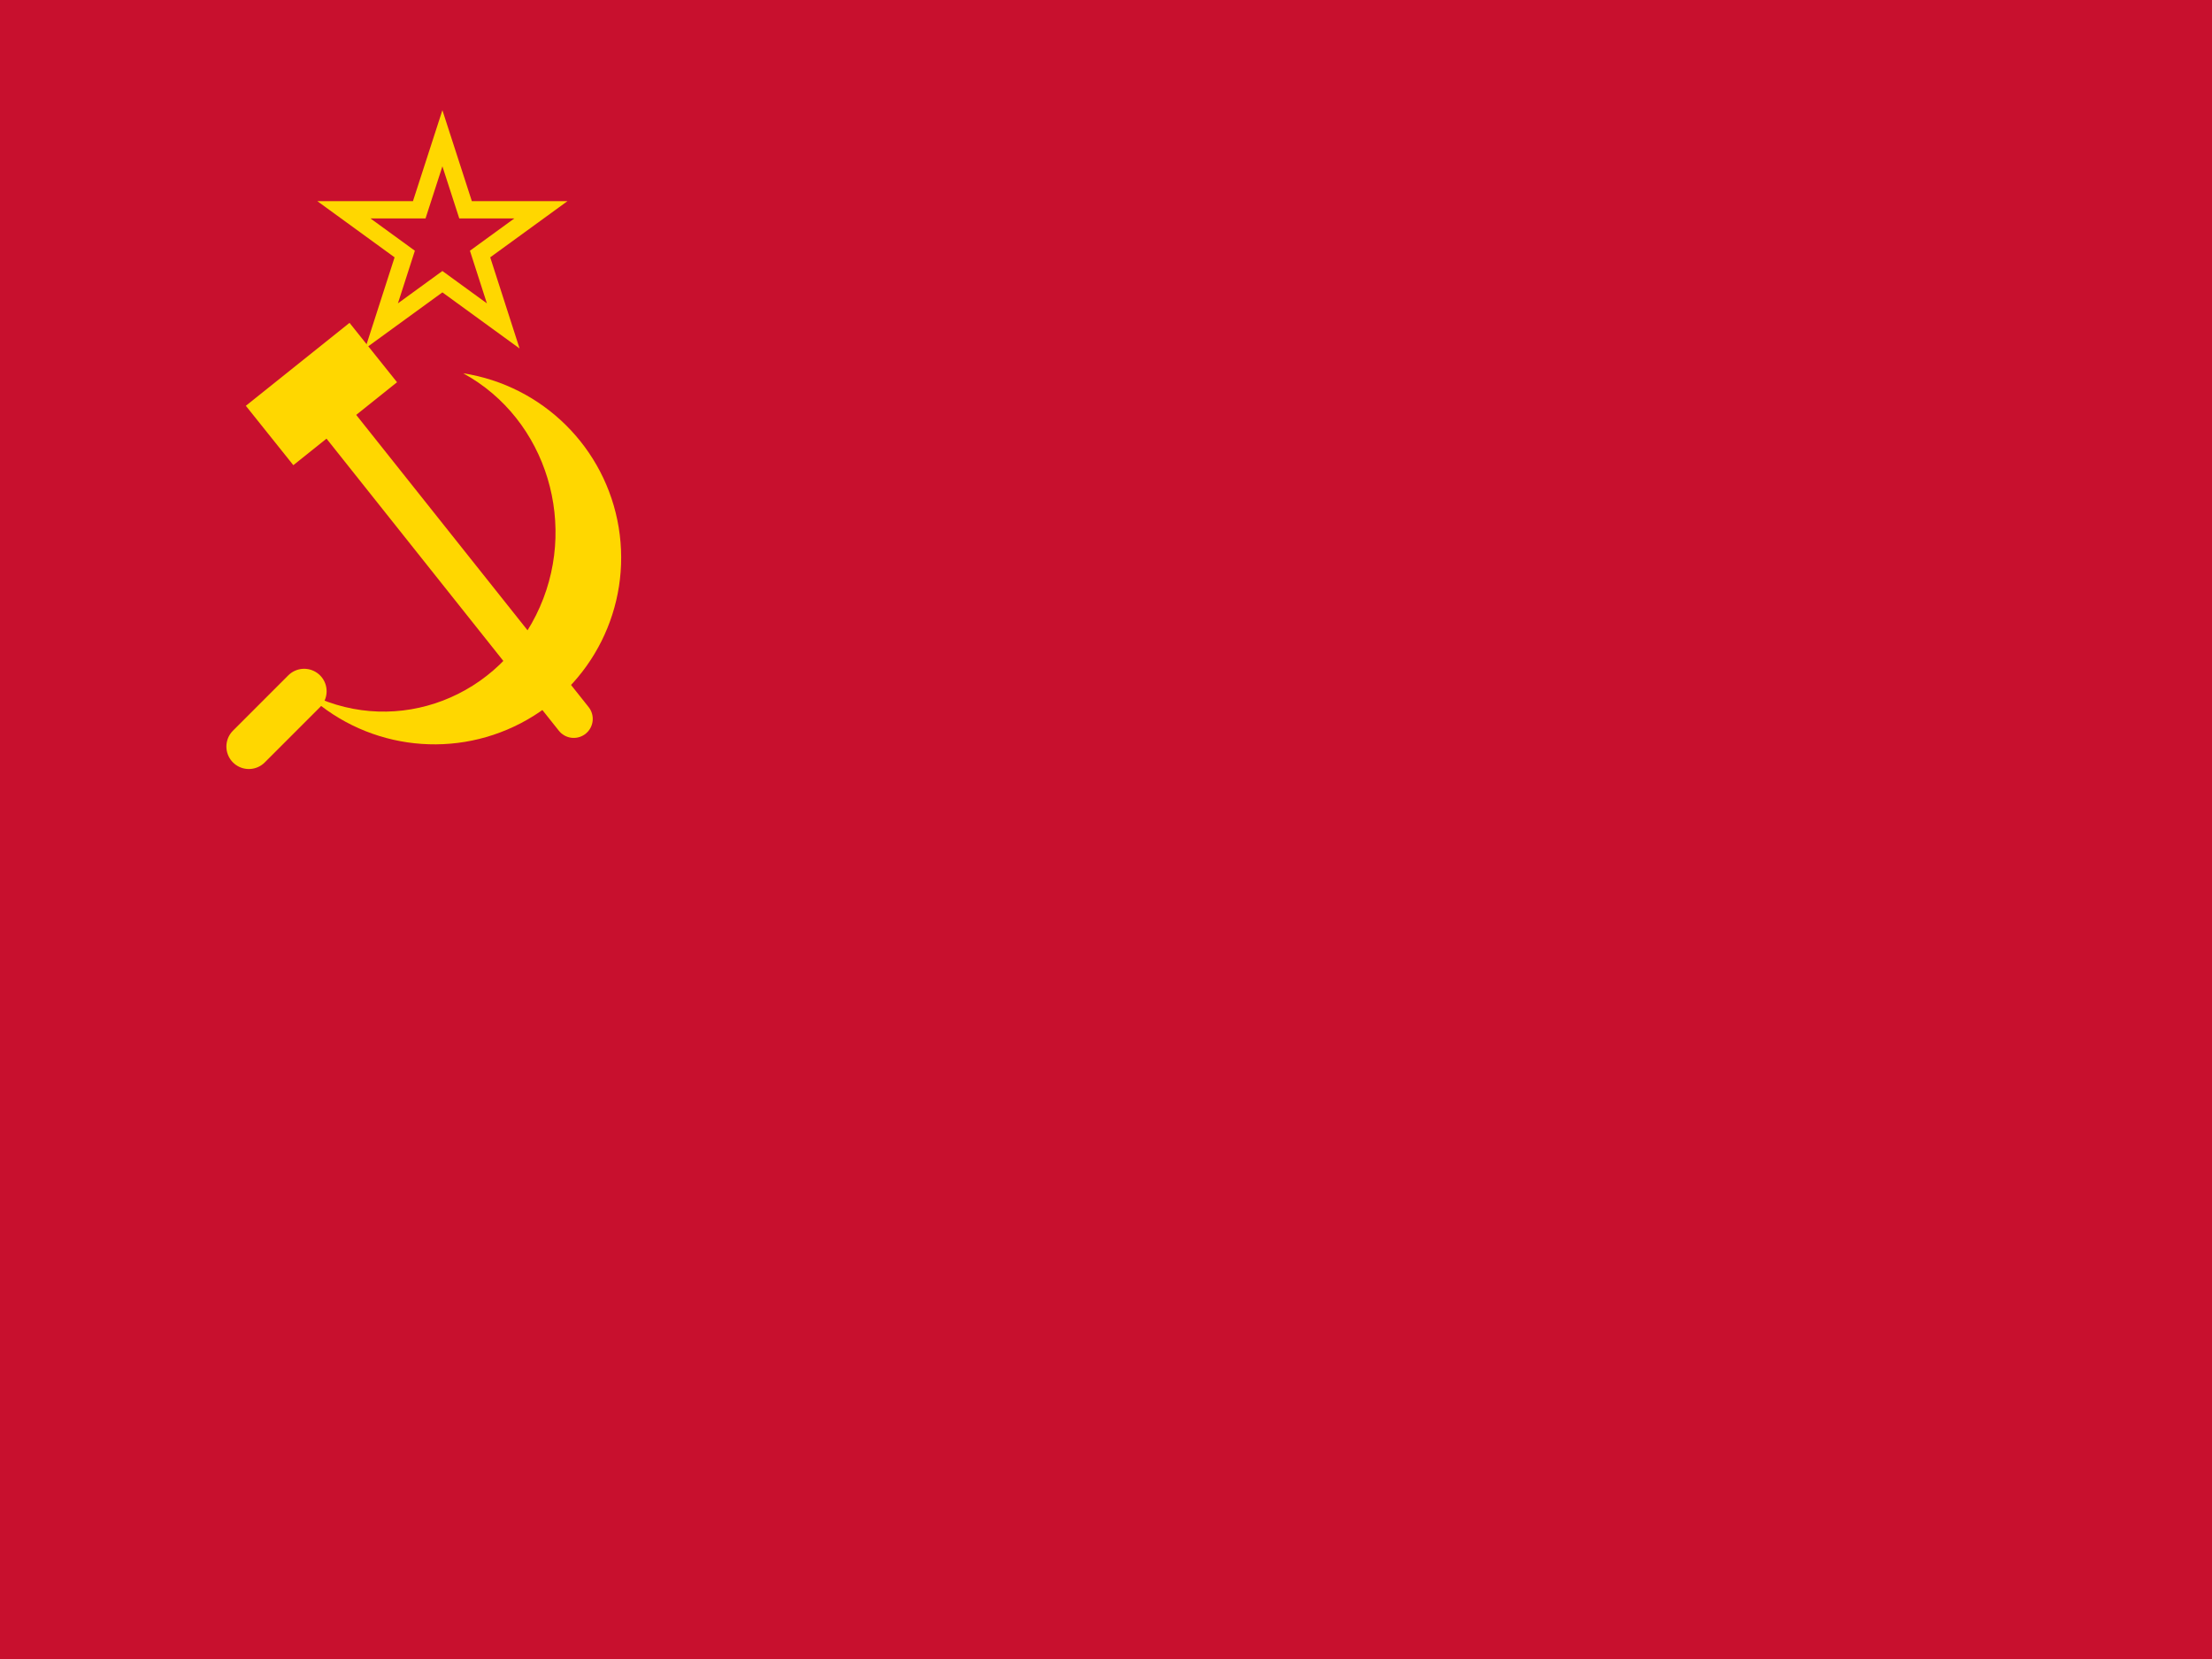
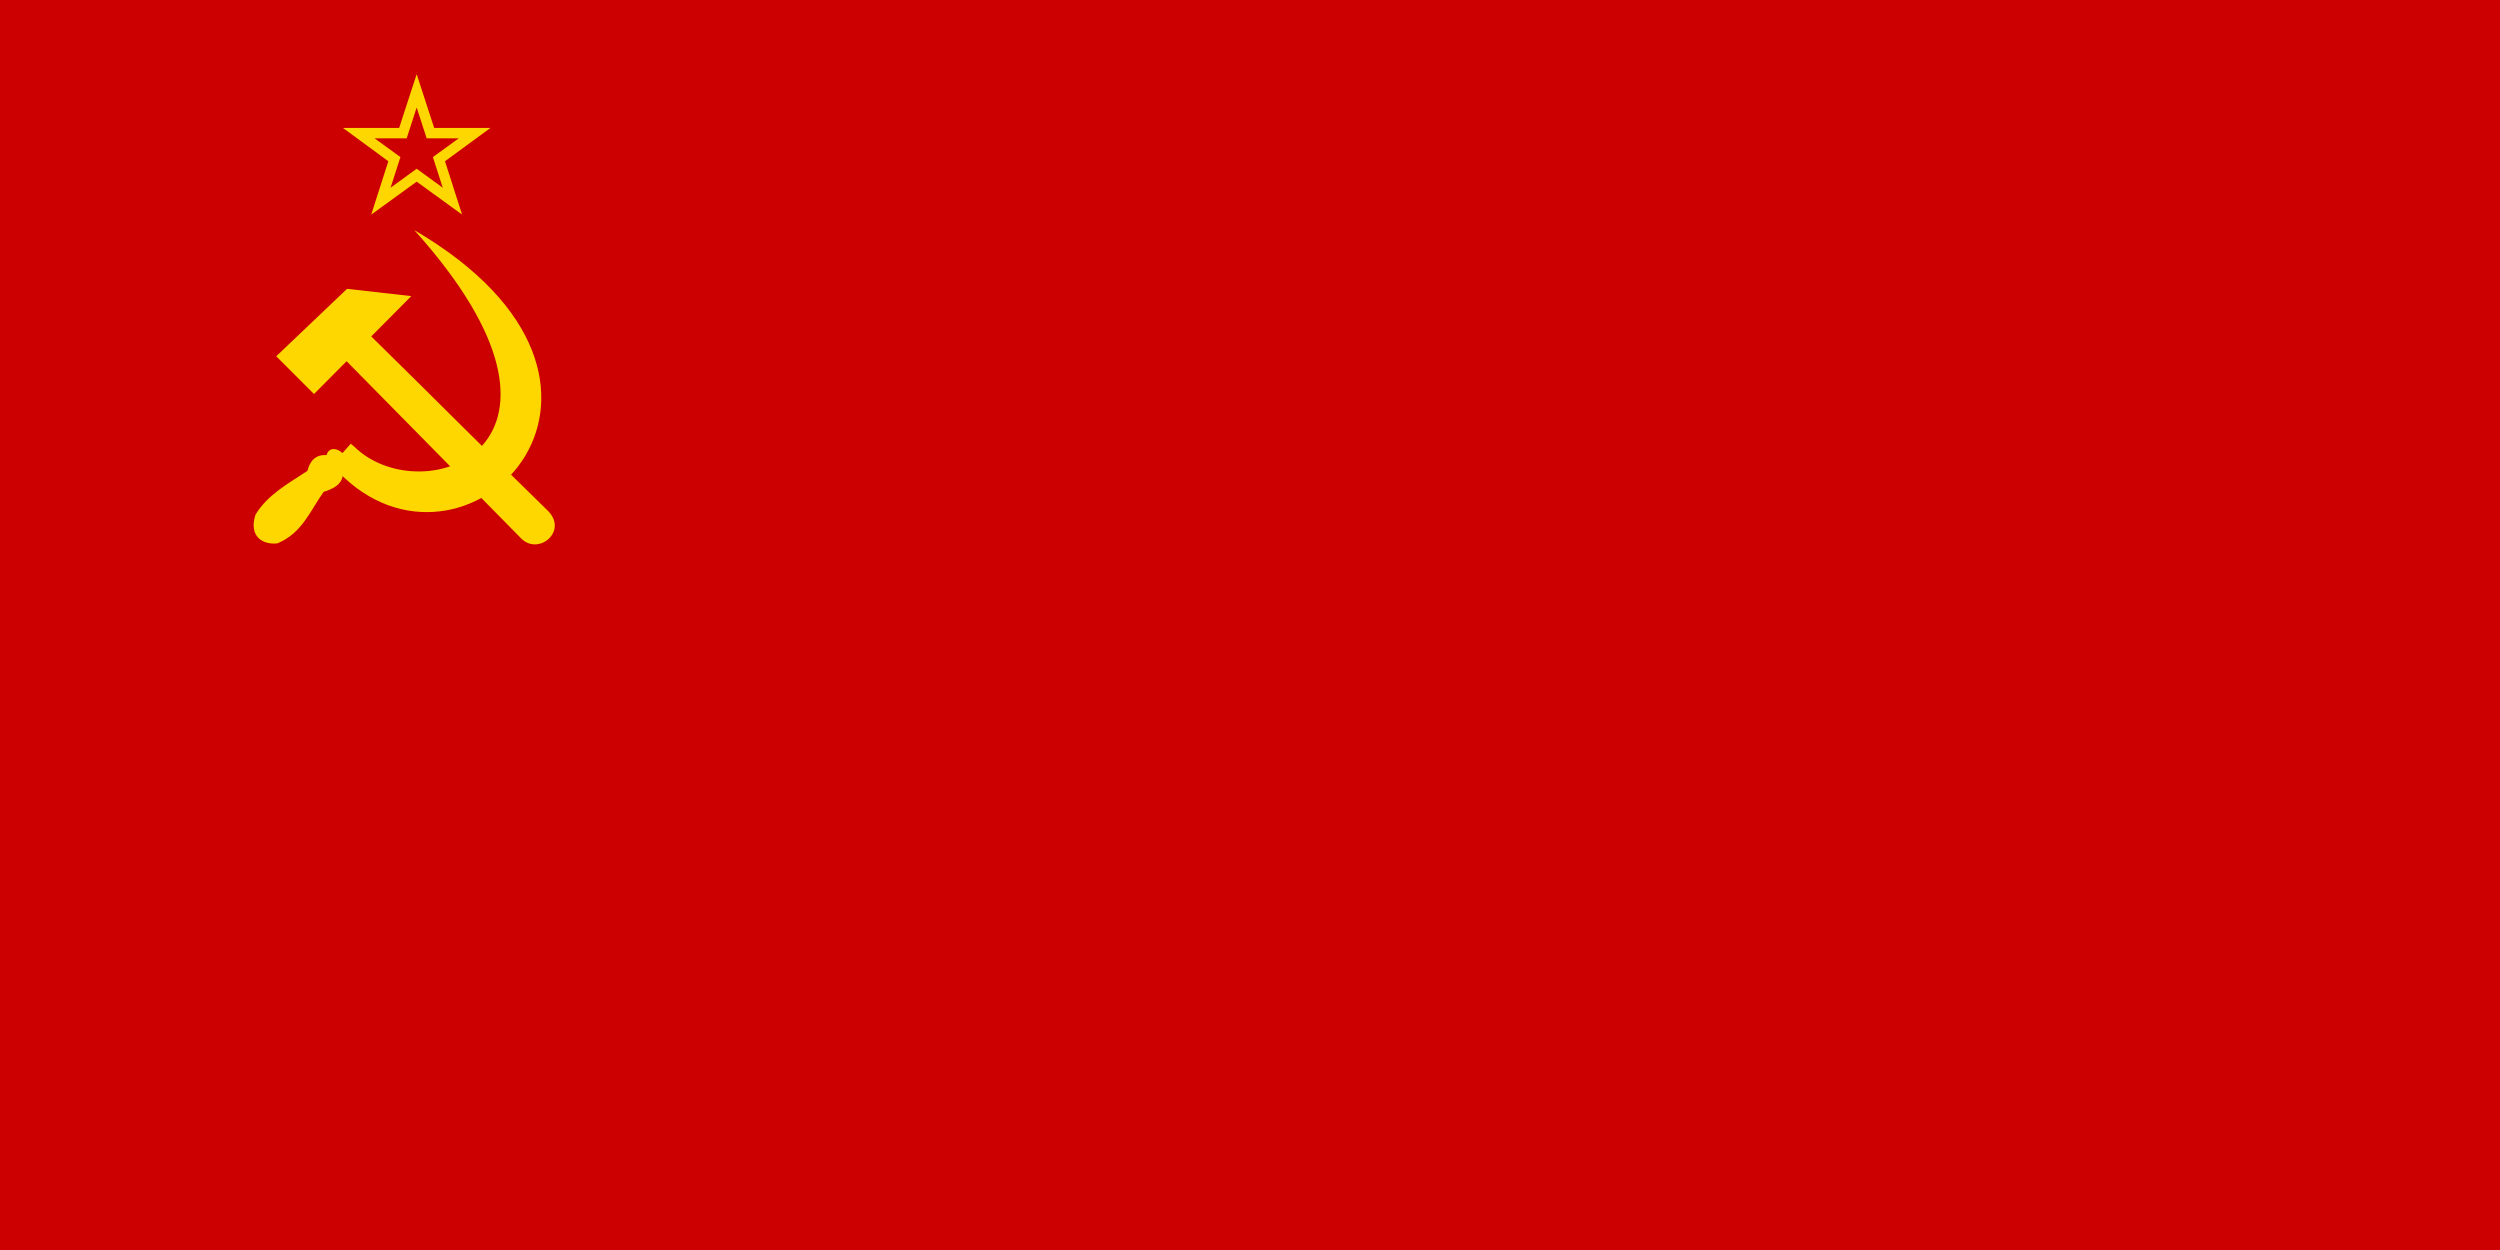
- <svg xmlns="http://www.w3.org/2000/svg" viewBox="0 0 640 480">
-   <rect width="640" height="480" fill="#c8102e" />
-   <g fill="#ffd700" stroke="#ffd700">
-     <polygon points="128.0,40.0 134.7,60.7 156.5,60.7 138.9,73.5 145.6,94.3 128.0,81.5 110.4,94.3 117.1,73.5 99.5,60.7 121.3,60.7" fill="none" stroke-width="5" />
-     <path d="M134 108A54 54 0 1 1 88 200A46 48 0 1 0 134 108Z" stroke="none" />
-     <path d="M88 200L72 216" stroke-width="13" stroke-linecap="round" />
-     <path d="M96 120L166 208" stroke-width="11" stroke-linecap="round" />
-     <path d="M78 126L108 102" stroke-width="22" />
-   </g>
+ <svg xmlns="http://www.w3.org/2000/svg" viewBox="0 0 1200 600" width="1200" height="600">
+   <path fill="#c00" d="M0 0h1200v600H0z" />
+   <path fill="gold" d="M191.6 61.4h-27l21.8 16-8.2 25.6L200 87.2l21.8 15.8-8.2-25.6 21.8-16h-27L200 35.6l-8.4 25.8zm8.4-9.8l4.8 14.8h15.4l-12.4 9 4.72 14.7L200 81l-12.52 9.1 4.72-14.7-12.4-9h15.4l4.8-14.8z" />
+   <path d="M166.577 138.645l-33.986 32.37 18.126 18.126 15.651-15.756c30.522 30.98 54.246 55.066 83.72 84.978 8.159 8.46 22.368-3.044 13.268-12.812-31.14-30.347-52.722-52.25-85.165-84.067l19.235-19.348z" fill="gold" fill-opacity="1" fill-rule="evenodd" stroke="none" />
+   <path d="M165.43 229.454c60.803 56.406 159.333-45.304 33.413-119.013 93.707 104.11 3.745 136.026-28.829 103.909l-1.64-1.355c-1.33 1.493-2.663 2.984-3.991 4.478-2.524-2.382-6.444-3.082-7.65.991-4.96-.343-7.87 2.405-9.167 7.553-9.224 6.11-19.21 11.472-24.949 21.068-3.28 10.15 3.208 14.564 10.547 13.724 12.031-4.998 15.75-15.801 22.188-24.714 4.552-1.449 8.407-3.397 9.114-7.54" fill="gold" fill-opacity="1" fill-rule="evenodd" stroke="none" />
</svg>
